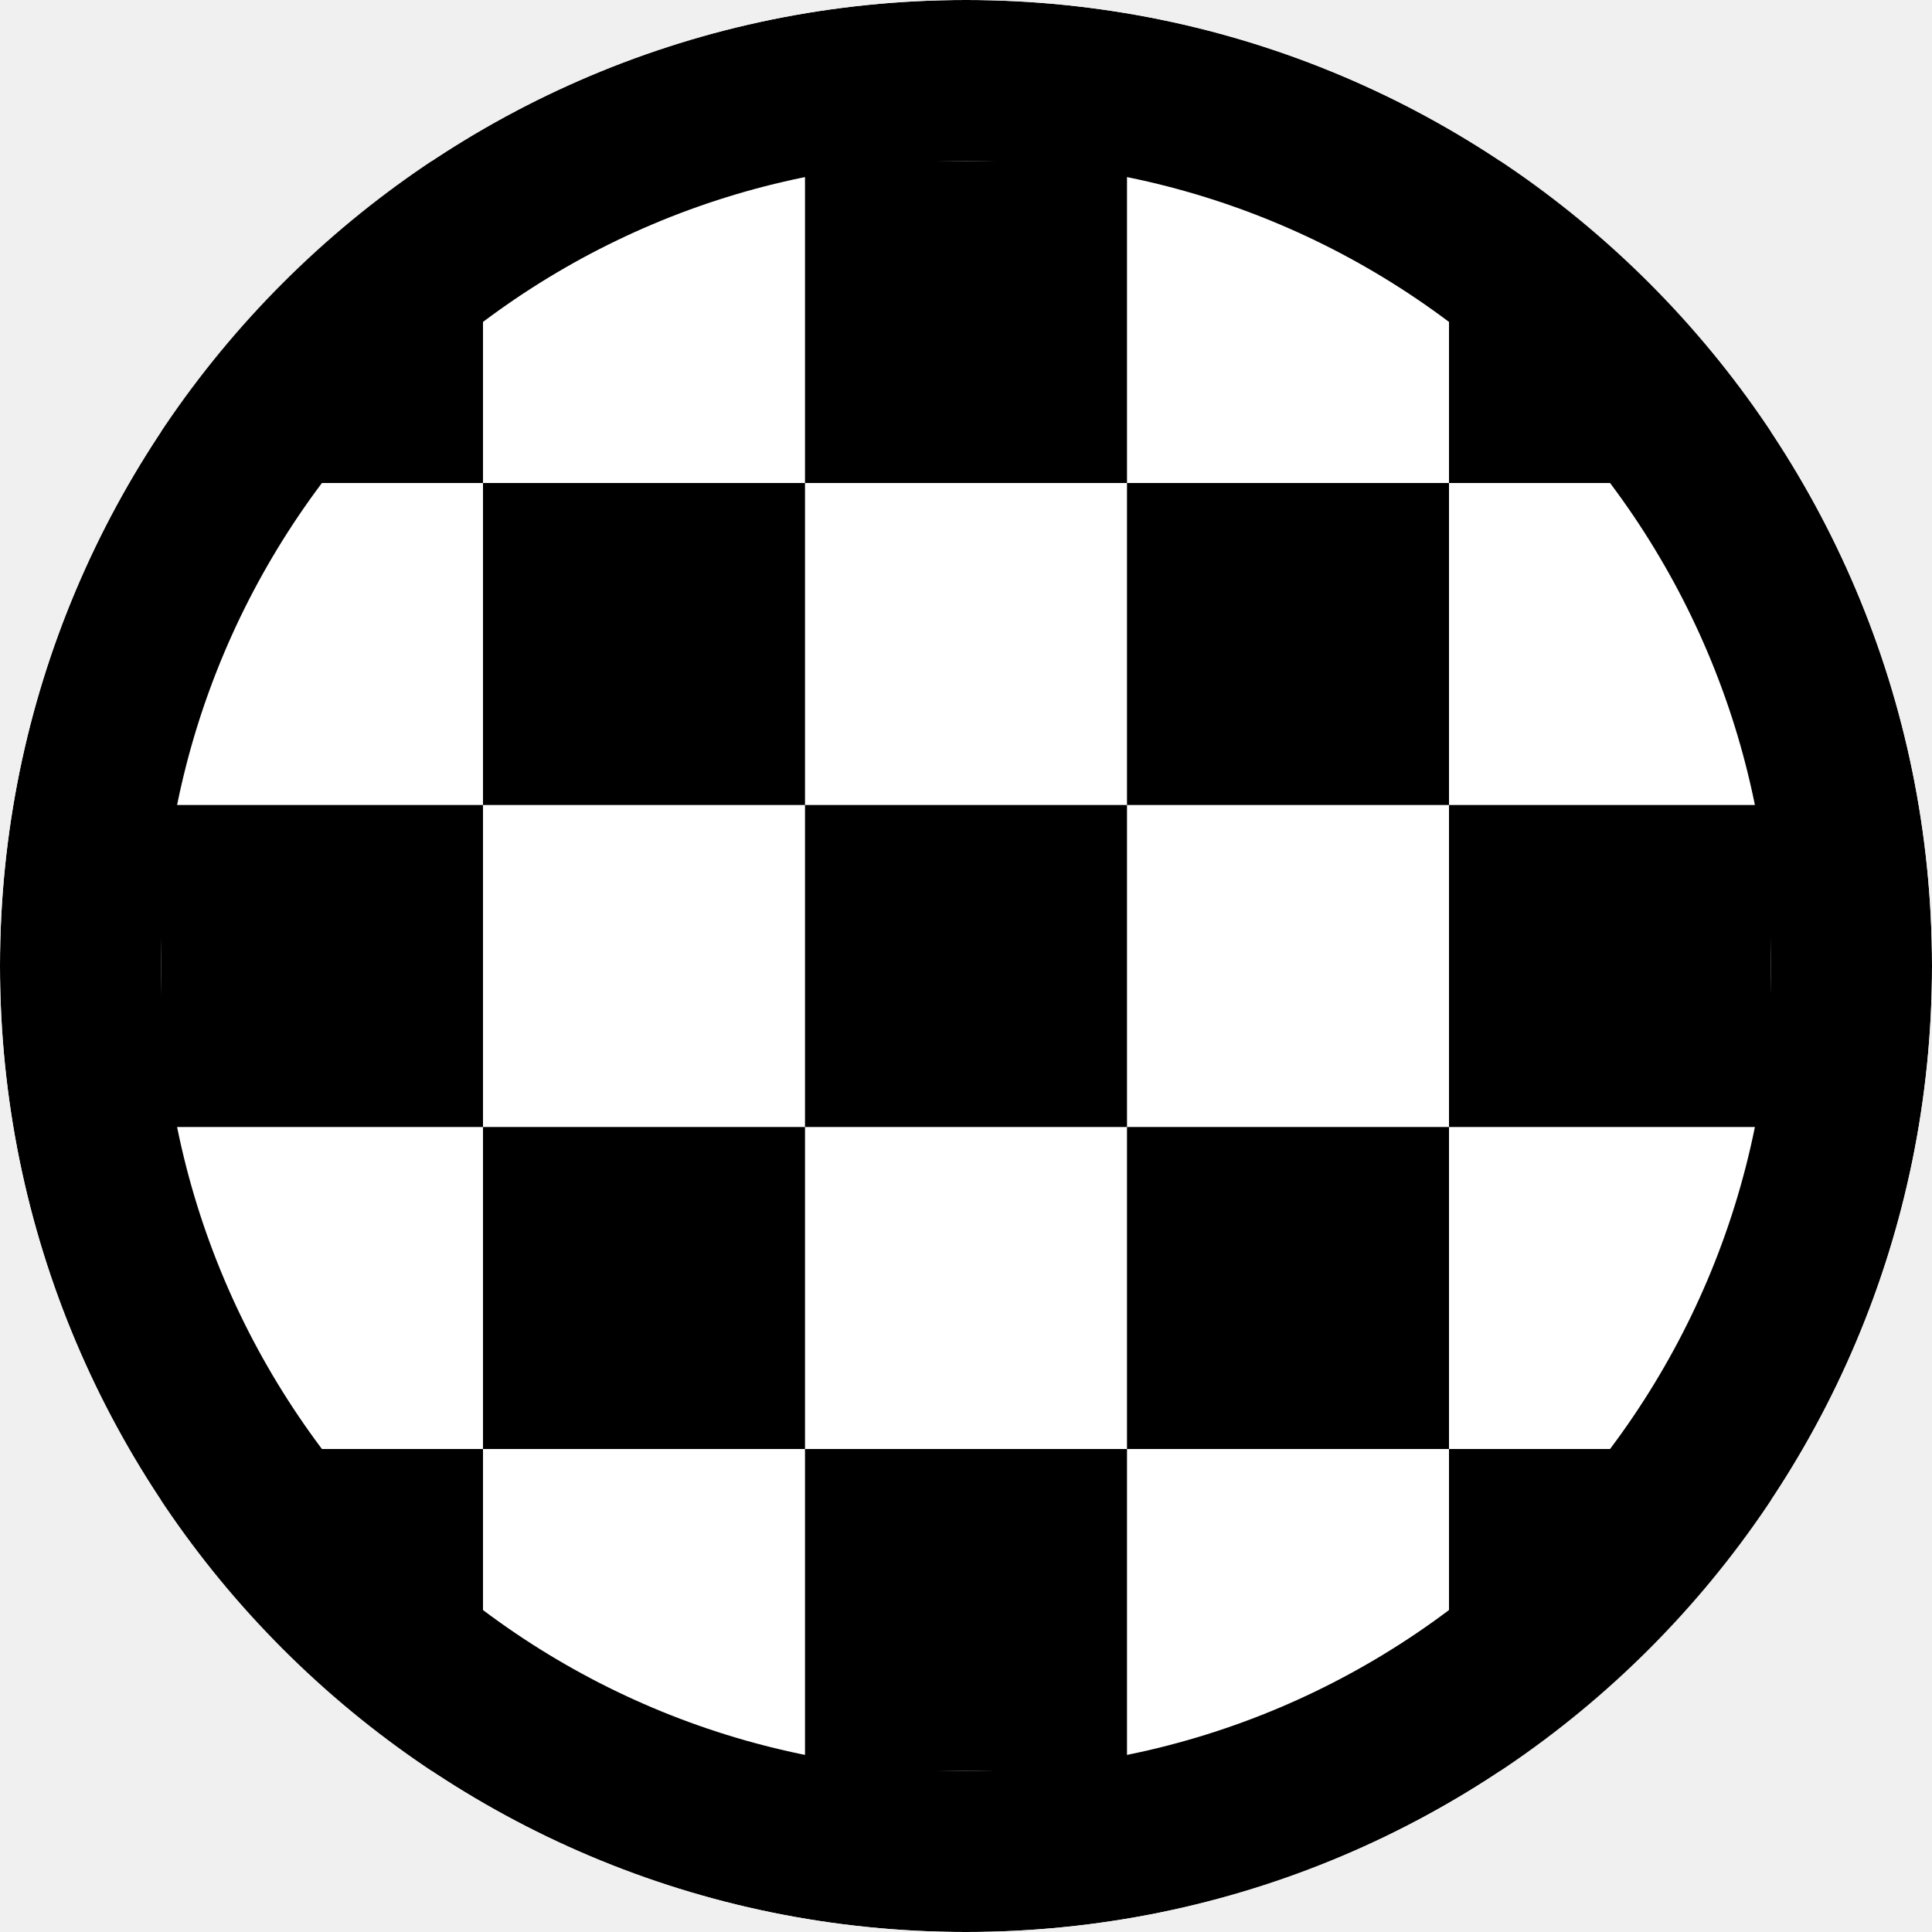
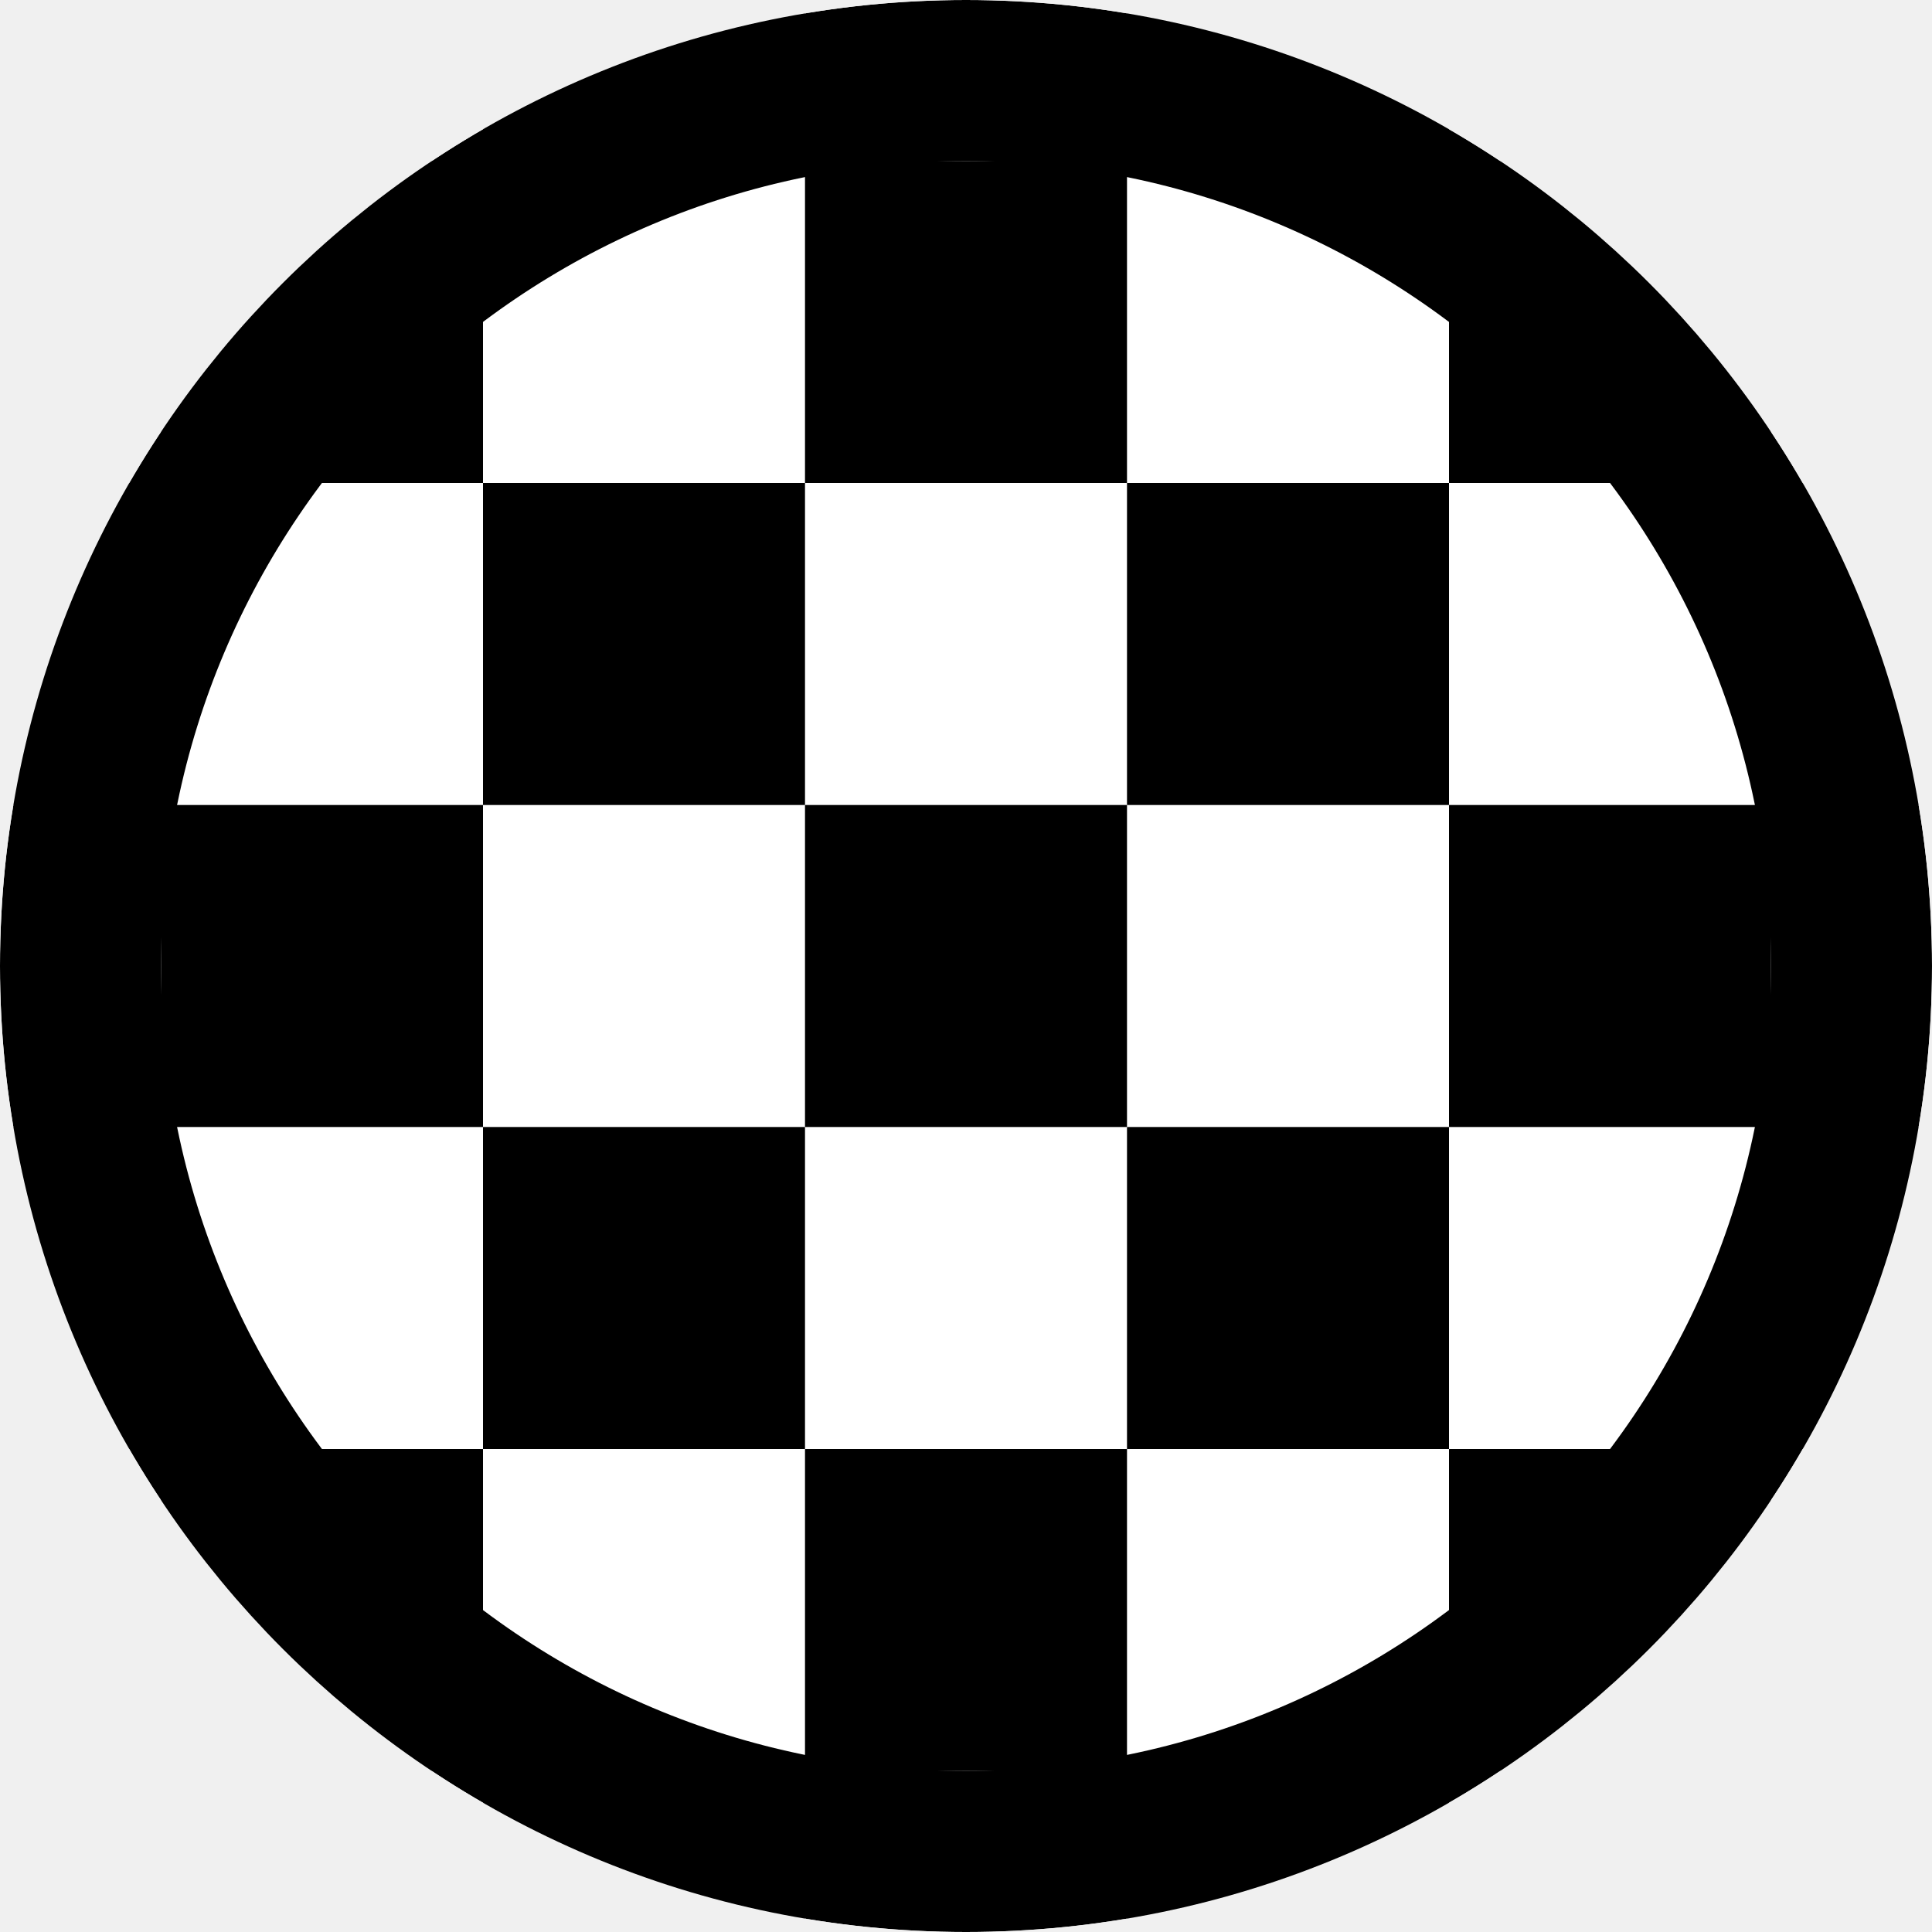
- <svg xmlns="http://www.w3.org/2000/svg" width="36" height="36" viewBox="0 0 36 36" fill="none">
-   <mask id="mask0_545_15" style="mask-type:alpha" maskUnits="userSpaceOnUse" x="0" y="0" width="36" height="36">
-     <circle cx="18" cy="18" r="16.5" fill="white" stroke="black" stroke-width="3" />
+ <svg xmlns="http://www.w3.org/2000/svg" width="18" height="18" viewBox="0 0 18 18" fill="none">
+   <mask id="mask0_545_15" style="mask-type:alpha" maskUnits="userSpaceOnUse" x="0" y="0" width="18" height="18">
+     <circle cx="9" cy="9" r="7.5" fill="white" stroke="black" stroke-width="3" />
  </mask>
  <g mask="url(#mask0_545_15)">
-     <circle cx="18" cy="18" r="16.5" fill="white" stroke="black" stroke-width="3" />
-     <line x1="3" y1="18" x2="9" y2="18" stroke="black" stroke-width="6" />
-     <line x1="9" y1="12" x2="15" y2="12" stroke="black" stroke-width="6" />
-     <line x1="9" y1="24" x2="15" y2="24" stroke="black" stroke-width="6" />
-     <line x1="15" y1="18" x2="21" y2="18" stroke="black" stroke-width="6" />
-     <line x1="15" y1="30" x2="21" y2="30" stroke="black" stroke-width="6" />
-     <line x1="27" y1="30" x2="33" y2="30" stroke="black" stroke-width="6" />
-     <line x1="27" y1="18" x2="33" y2="18" stroke="black" stroke-width="6" />
-     <line x1="27" y1="6" x2="33" y2="6" stroke="black" stroke-width="6" />
-     <line x1="3" y1="30" x2="9" y2="30" stroke="black" stroke-width="6" />
-     <line x1="21" y1="24" x2="27" y2="24" stroke="black" stroke-width="6" />
-     <line x1="21" y1="12" x2="27" y2="12" stroke="black" stroke-width="6" />
-     <line x1="15" y1="6" x2="21" y2="6" stroke="black" stroke-width="6" />
-     <line x1="3" y1="6" x2="9" y2="6" stroke="black" stroke-width="6" />
+     <circle cx="9" cy="9" r="8.25" fill="white" stroke="black" stroke-width="1.5" />
+     <rect x="7.5" y="7.5" width="3" height="3" fill="black" />
+     <rect x="4.5" y="10.5" width="3" height="3" fill="black" />
+     <rect x="1.5" y="7.5" width="3" height="3" fill="black" />
+     <rect x="-1.5" y="4.5" width="3" height="3" fill="black" />
+     <rect x="-1.5" y="10.5" width="3" height="3" fill="black" />
+     <rect x="4.5" y="4.5" width="3" height="3" fill="black" />
+     <rect x="7.5" y="1.5" width="3" height="3" fill="black" />
+     <rect x="1.5" y="1.5" width="3" height="3" fill="black" />
+     <rect x="4.5" y="-1.5" width="3" height="3" fill="black" />
+     <rect x="10.5" y="-1.5" width="3" height="3" fill="black" />
+     <rect x="1.5" y="13.5" width="3" height="3" fill="black" />
+     <rect x="4.5" y="16.5" width="3" height="3" fill="black" />
+     <rect x="10.5" y="10.5" width="3" height="3" fill="black" />
+     <rect x="13.5" y="7.5" width="3" height="3" fill="black" />
+     <rect x="10.5" y="4.5" width="3" height="3" fill="black" />
+     <rect x="13.5" y="1.5" width="3" height="3" fill="black" />
+     <rect x="16.5" y="4.5" width="3" height="3" fill="black" />
+     <rect x="16.5" y="10.5" width="3" height="3" fill="black" />
+     <rect x="13.5" y="13.5" width="3" height="3" fill="black" />
+     <rect x="7.5" y="13.5" width="3" height="3" fill="black" />
+     <rect x="10.5" y="16.5" width="3" height="3" fill="black" />
  </g>
</svg>
